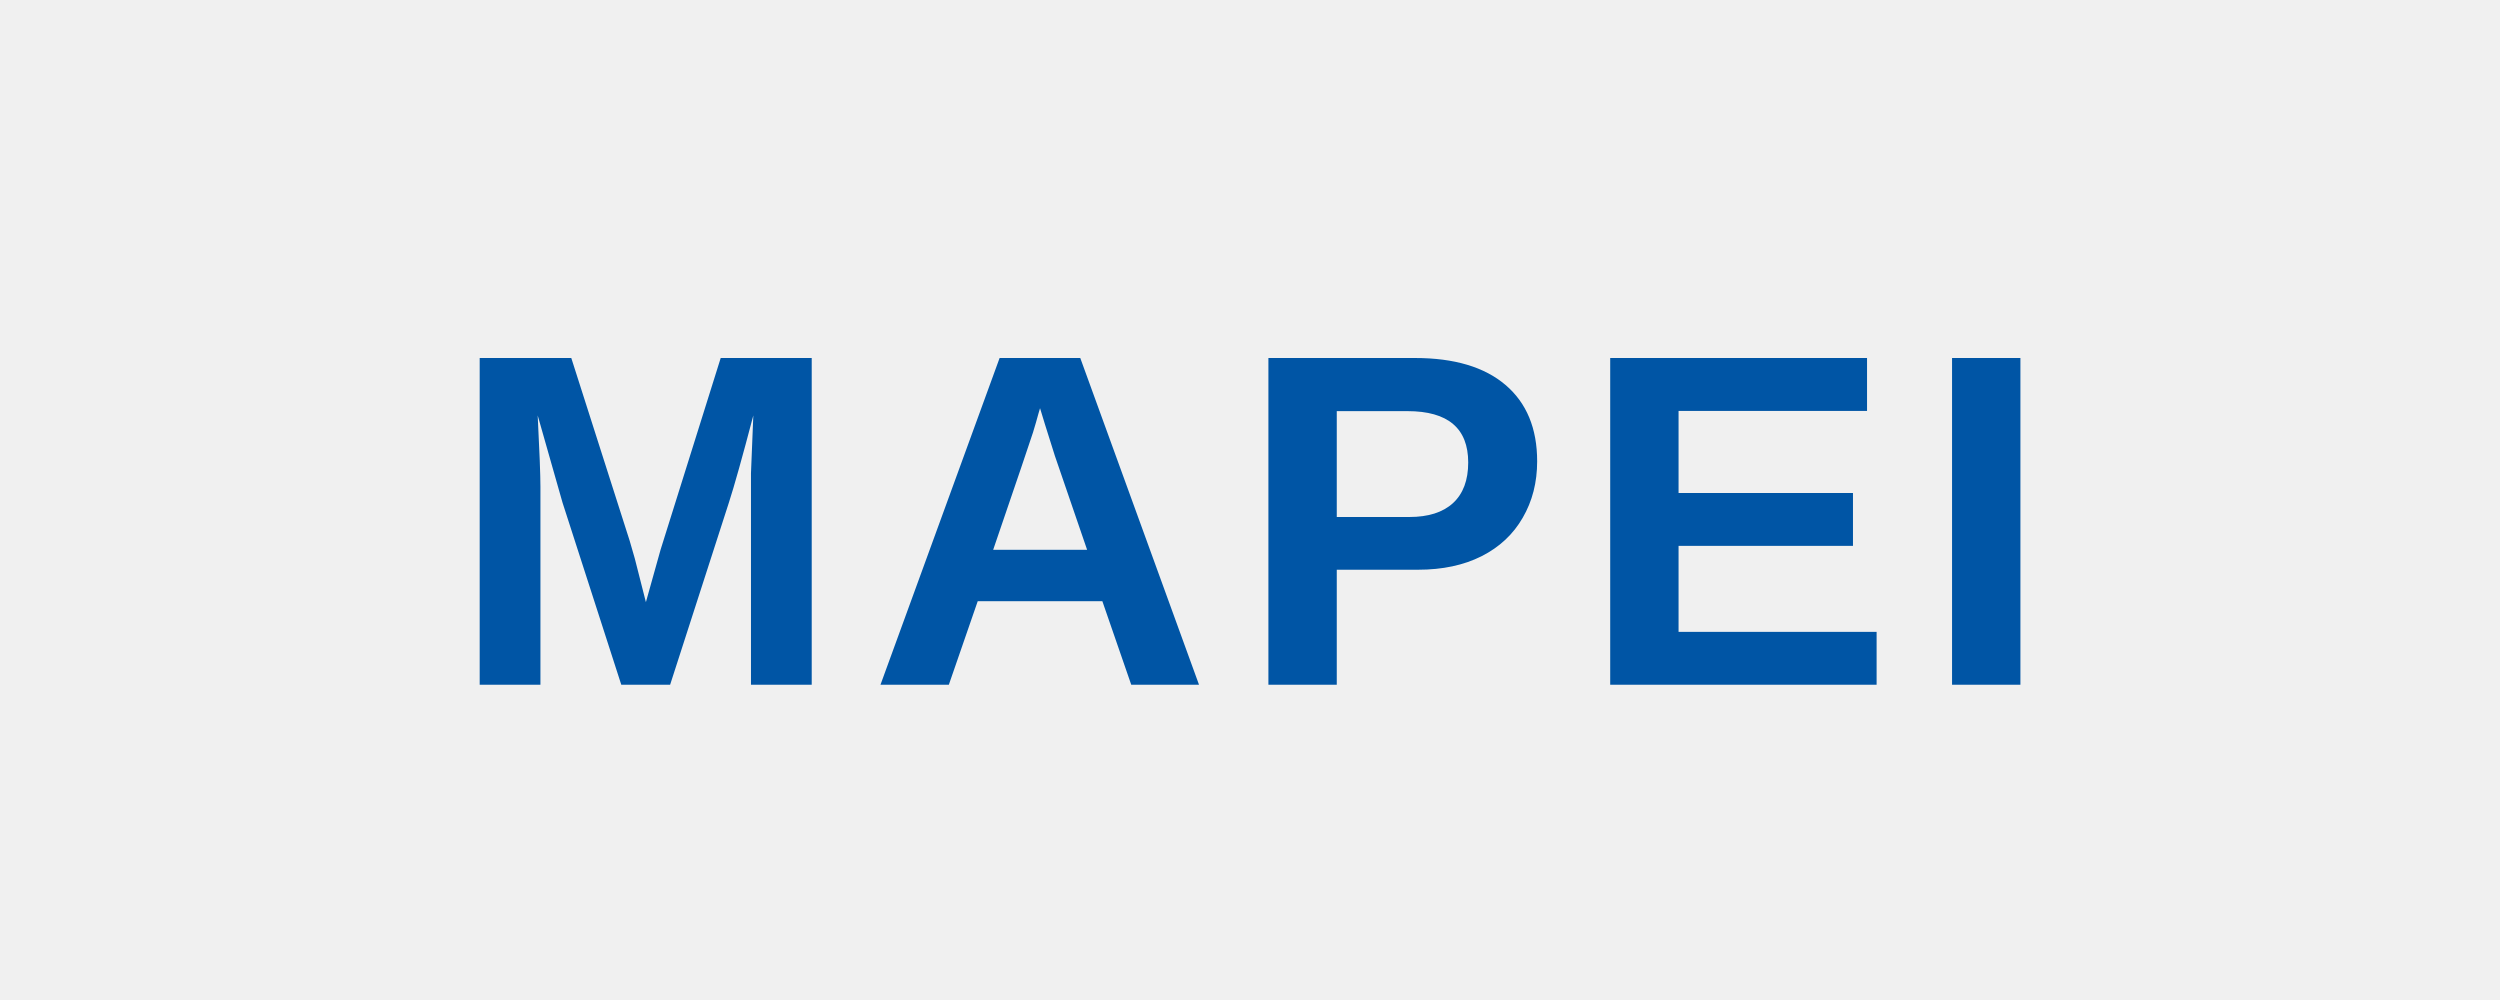
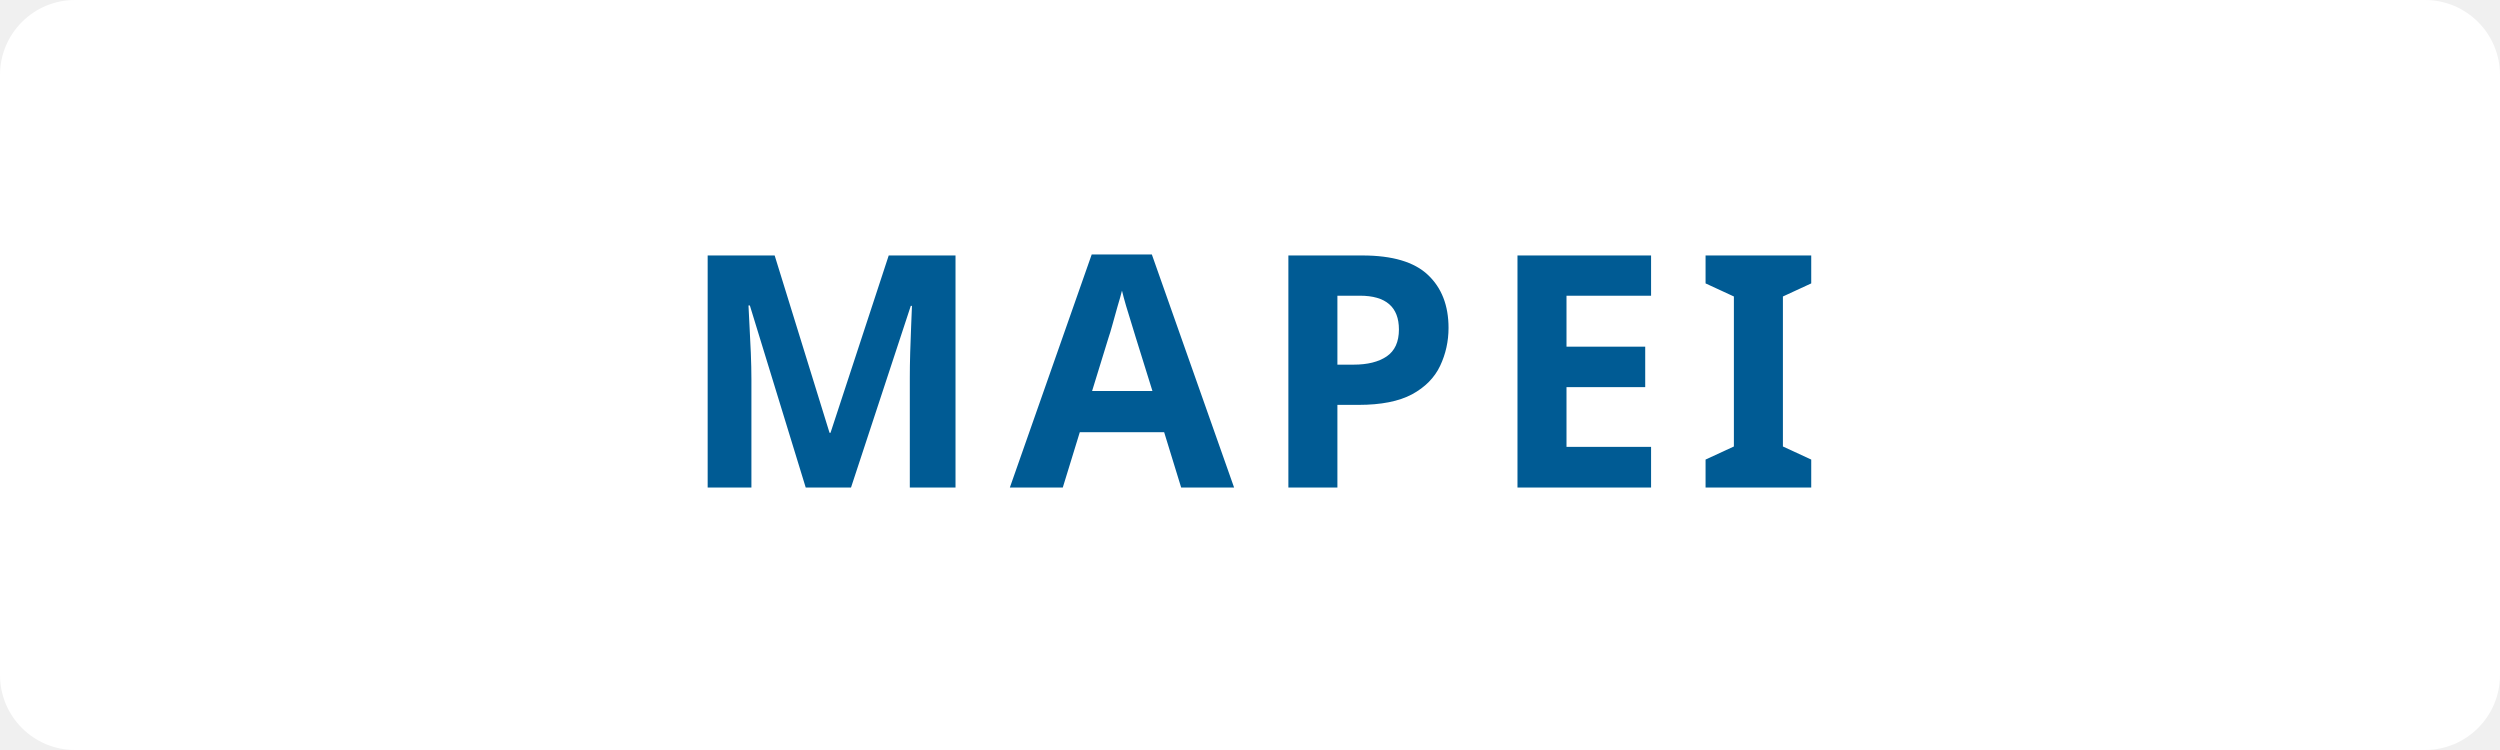
- <svg xmlns="http://www.w3.org/2000/svg" viewBox="0 0 200 80" width="100%" height="100%">
-   <text x="50%" y="55%" font-family="Impact, Arial, sans-serif" font-weight="900" font-size="38" fill="#0055A5" text-anchor="middle" dominant-baseline="middle" letter-spacing="2">MAPEI</text>
+ <svg xmlns="http://www.w3.org/2000/svg" viewBox="0 0 200 60" width="200" height="60">
+   <rect width="200" height="60" rx="6" fill="#ffffff" />
+   <text x="100" y="39" font-family="'Plus Jakarta Sans', 'Arial Black', sans-serif" font-weight="900" font-size="26" fill="#005B94" text-anchor="middle" letter-spacing="2">MAPEI</text>
</svg>
